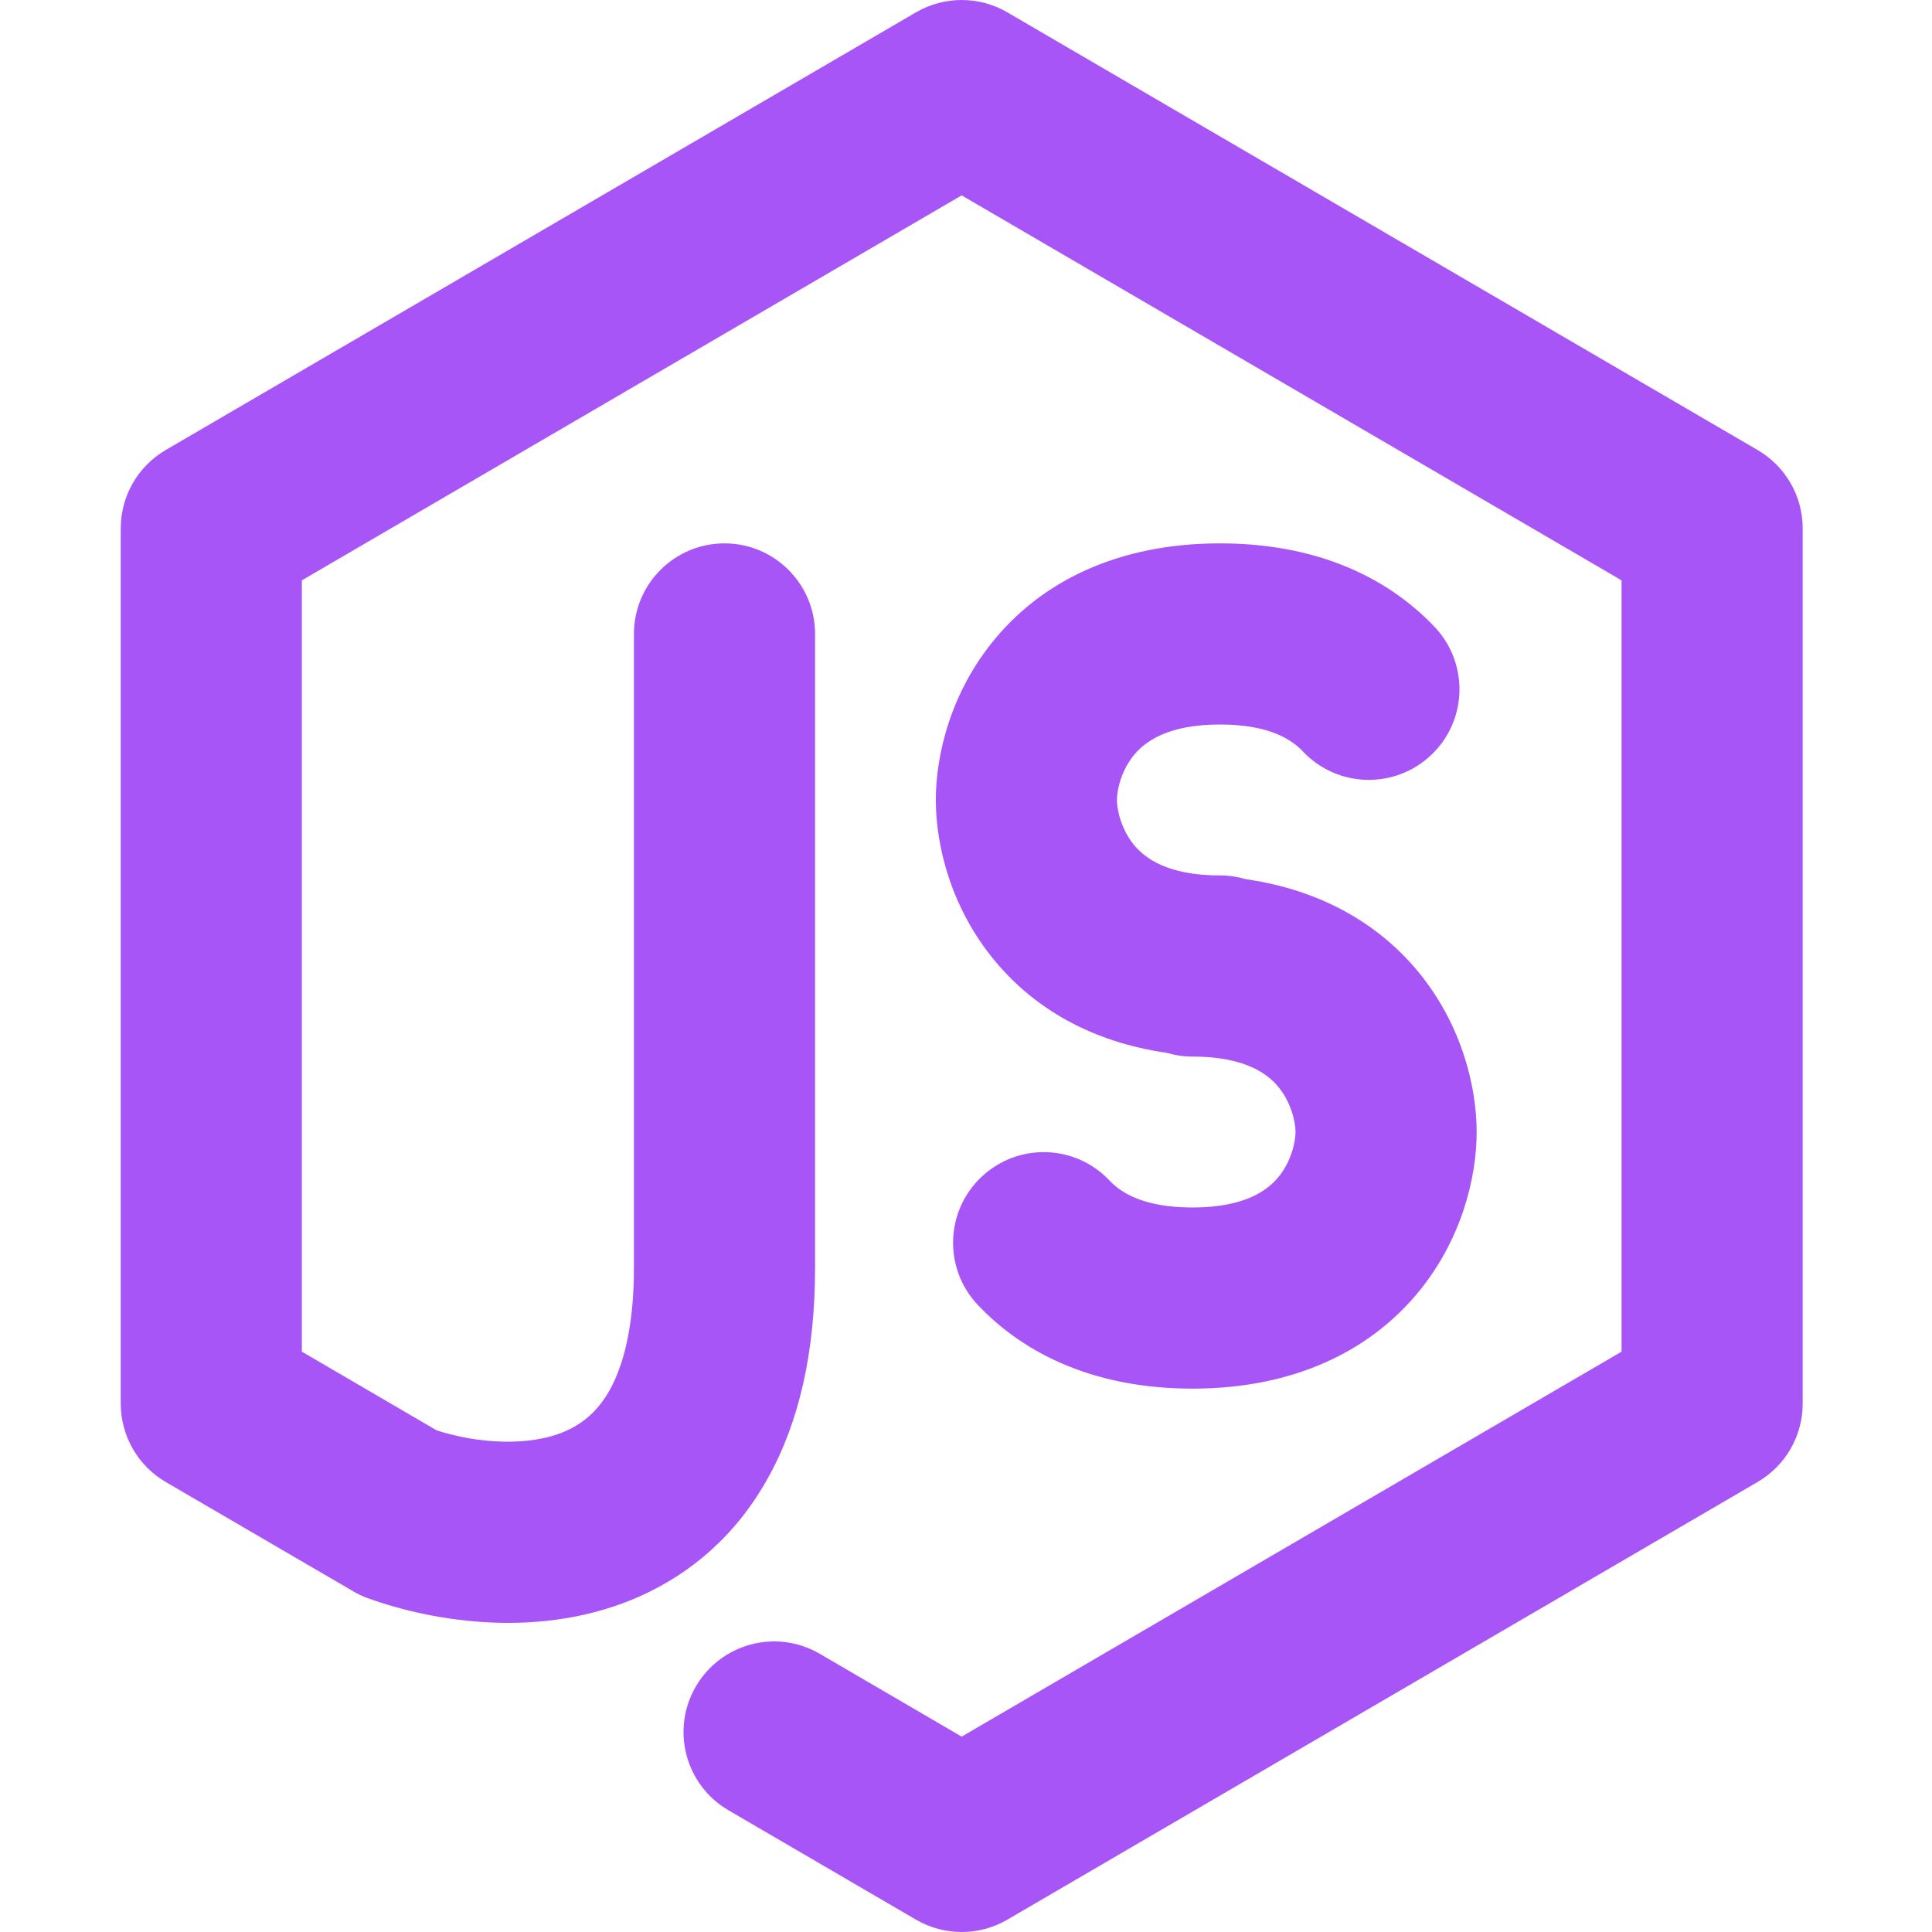
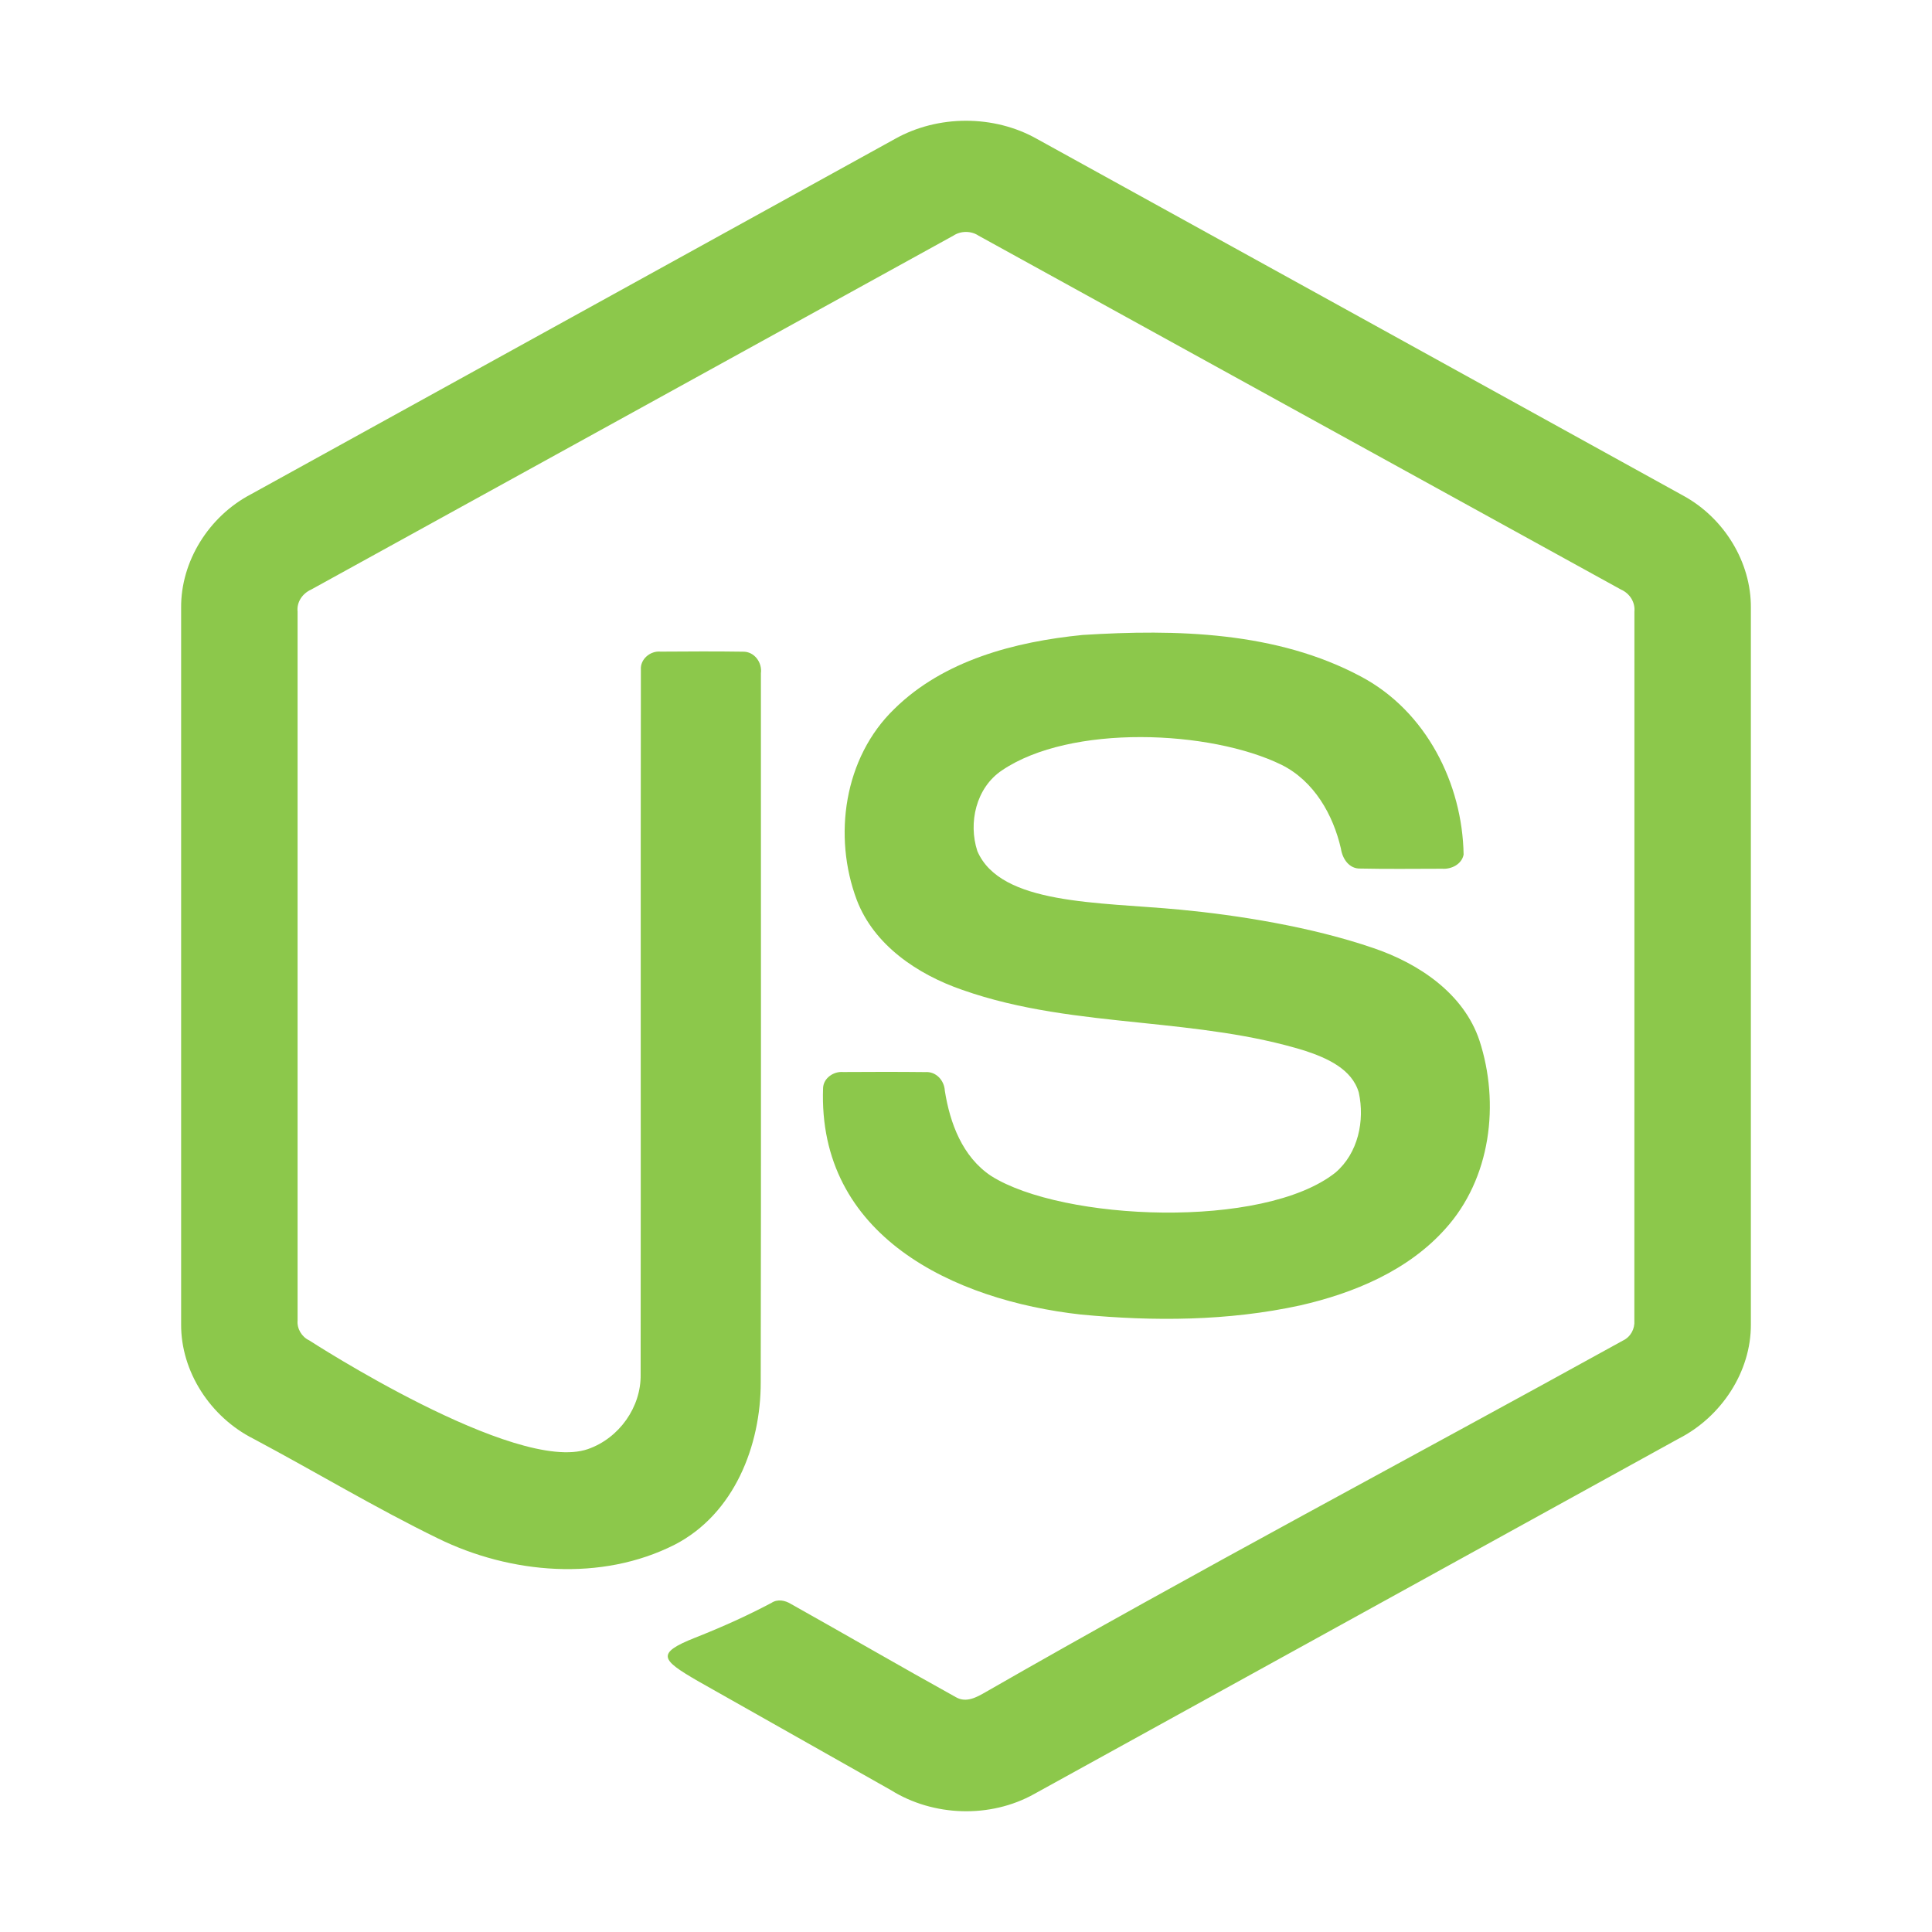
- <svg xmlns="http://www.w3.org/2000/svg" width="800px" height="800px" viewBox="0 0 16 16" fill="none">
-   <path fill-rule="nonzero" clip-rule="nonzero" d="M7.586 0.102C7.82 -0.034 8.109 -0.034 8.342 0.102L14.556 3.727C14.787 3.862 14.929 4.108 14.929 4.375V11.625C14.929 11.892 14.787 12.138 14.556 12.273L8.342 15.898C8.109 16.034 7.82 16.034 7.586 15.898L6.033 14.992C5.675 14.783 5.554 14.324 5.763 13.966C5.972 13.608 6.431 13.487 6.789 13.696L7.964 14.382L13.429 11.194V4.806L7.964 1.618L2.5 4.806V11.194L3.617 11.846C3.961 11.956 4.386 11.983 4.686 11.851C4.825 11.789 4.95 11.689 5.05 11.511C5.154 11.323 5.25 11.01 5.25 10.5V5.25C5.25 4.836 5.586 4.5 6 4.5C6.414 4.5 6.75 4.836 6.75 5.25V10.5C6.75 11.19 6.621 11.772 6.36 12.24C6.095 12.718 5.715 13.036 5.292 13.223C4.486 13.579 3.595 13.433 3.05 13.237C3.007 13.222 2.965 13.202 2.926 13.179L1.372 12.273C1.142 12.138 1 11.892 1 11.625V4.375C1 4.108 1.142 3.862 1.372 3.727L7.586 0.102ZM8.247 5.283C8.643 4.811 9.263 4.5 10.104 4.5C10.885 4.5 11.479 4.768 11.882 5.193C12.166 5.494 12.153 5.969 11.852 6.253C11.551 6.538 11.076 6.525 10.791 6.224C10.704 6.131 10.52 6 10.104 6C9.662 6 9.48 6.148 9.395 6.248C9.286 6.378 9.25 6.542 9.25 6.625C9.25 6.708 9.286 6.872 9.395 7.002C9.48 7.102 9.662 7.25 10.104 7.25C10.178 7.25 10.25 7.261 10.317 7.281C10.937 7.37 11.409 7.648 11.733 8.033C12.105 8.476 12.229 9 12.229 9.375C12.229 9.75 12.105 10.274 11.733 10.717C11.336 11.189 10.716 11.5 9.875 11.5C9.095 11.5 8.5 11.232 8.098 10.807C7.813 10.506 7.827 10.031 8.128 9.747C8.429 9.462 8.903 9.475 9.188 9.776C9.275 9.869 9.459 10 9.875 10C10.317 10 10.5 9.852 10.584 9.752C10.693 9.622 10.729 9.458 10.729 9.375C10.729 9.292 10.693 9.128 10.584 8.998C10.5 8.898 10.317 8.75 9.875 8.75C9.801 8.75 9.729 8.739 9.662 8.719C9.042 8.63 8.57 8.352 8.247 7.967C7.874 7.524 7.75 7 7.75 6.625C7.75 6.25 7.874 5.726 8.247 5.283Z" fill="#A855F7" />
+ <svg xmlns="http://www.w3.org/2000/svg" width="800px" height="800px" viewBox="0 0 32 32" fill="none">
+   <path d="M17.172 2.299C16.463 1.9 15.537 1.901 14.827 2.299C11.269 4.262 7.711 6.226 4.152 8.189C3.46 8.553 2.993 9.297 3 10.069V21.933C2.995 22.72 3.486 23.471 4.197 23.83C5.219 24.374 6.212 24.973 7.252 25.48C8.455 26.071 9.958 26.201 11.175 25.585C12.163 25.075 12.602 23.939 12.6 22.896C12.608 18.981 12.602 15.065 12.603 11.15C12.627 10.976 12.496 10.79 12.306 10.794C11.852 10.787 11.396 10.79 10.942 10.793C10.77 10.776 10.602 10.919 10.615 11.092C10.609 14.982 10.616 18.873 10.611 22.764C10.621 23.302 10.258 23.82 9.739 24.001C8.541 24.421 5.122 22.201 5.122 22.201C4.997 22.143 4.917 22.007 4.929 21.872C4.929 17.958 4.93 14.043 4.929 10.13C4.912 9.972 5.009 9.83 5.154 9.765C8.7 7.813 12.245 5.857 15.791 3.903C15.914 3.821 16.086 3.821 16.209 3.904C19.755 5.857 23.3 7.812 26.847 9.764C26.993 9.828 27.086 9.973 27.071 10.13C27.07 14.043 27.072 17.958 27.07 21.871C27.08 22.01 27.009 22.144 26.879 22.205C23.366 24.146 19.813 26.025 16.331 28.023C16.18 28.11 16.008 28.209 15.837 28.113C14.922 27.606 14.017 27.08 13.105 26.569C13.006 26.507 12.879 26.48 12.776 26.55C12.367 26.765 11.982 26.94 11.512 27.126C10.852 27.387 10.958 27.494 11.553 27.84C12.62 28.444 13.689 29.046 14.756 29.65C15.459 30.089 16.402 30.12 17.128 29.715C20.686 27.754 24.244 25.79 27.803 23.829C28.511 23.468 29.005 22.72 29 21.933V10.069C29.007 9.313 28.558 8.582 27.886 8.213C24.316 6.239 20.744 4.271 17.172 2.299Z" fill="#8CC84B" />
+   <path d="M22.542 11.206C21.145 10.459 19.484 10.419 17.931 10.517C16.81 10.628 15.631 10.937 14.814 11.741C13.976 12.549 13.794 13.854 14.192 14.909C14.477 15.654 15.195 16.139 15.937 16.395C16.893 16.733 17.898 16.837 18.903 16.941C19.819 17.037 20.736 17.132 21.616 17.404C21.976 17.523 22.395 17.706 22.506 18.097C22.607 18.561 22.496 19.1 22.119 19.422C20.924 20.368 17.598 20.223 16.417 19.478C15.939 19.161 15.733 18.599 15.649 18.064C15.64 17.897 15.506 17.744 15.325 17.757C14.871 17.752 14.418 17.753 13.964 17.756C13.806 17.743 13.642 17.856 13.633 18.017C13.54 20.469 15.791 21.538 17.904 21.773C19.111 21.888 20.344 21.881 21.533 21.622C22.426 21.419 23.322 21.044 23.937 20.356C24.695 19.52 24.844 18.275 24.504 17.233C24.244 16.456 23.501 15.957 22.742 15.701C21.709 15.347 20.484 15.156 19.549 15.067C18.189 14.938 16.573 14.991 16.188 14.097C16.035 13.629 16.165 13.048 16.595 12.76C17.733 11.989 20.048 12.091 21.227 12.668C21.767 12.938 22.081 13.495 22.21 14.056C22.234 14.222 22.345 14.394 22.536 14.386C22.987 14.396 23.437 14.389 23.887 14.389C24.042 14.4 24.212 14.313 24.242 14.155C24.223 12.981 23.623 11.779 22.542 11.206Z" fill="#8CC84B" />
</svg>
